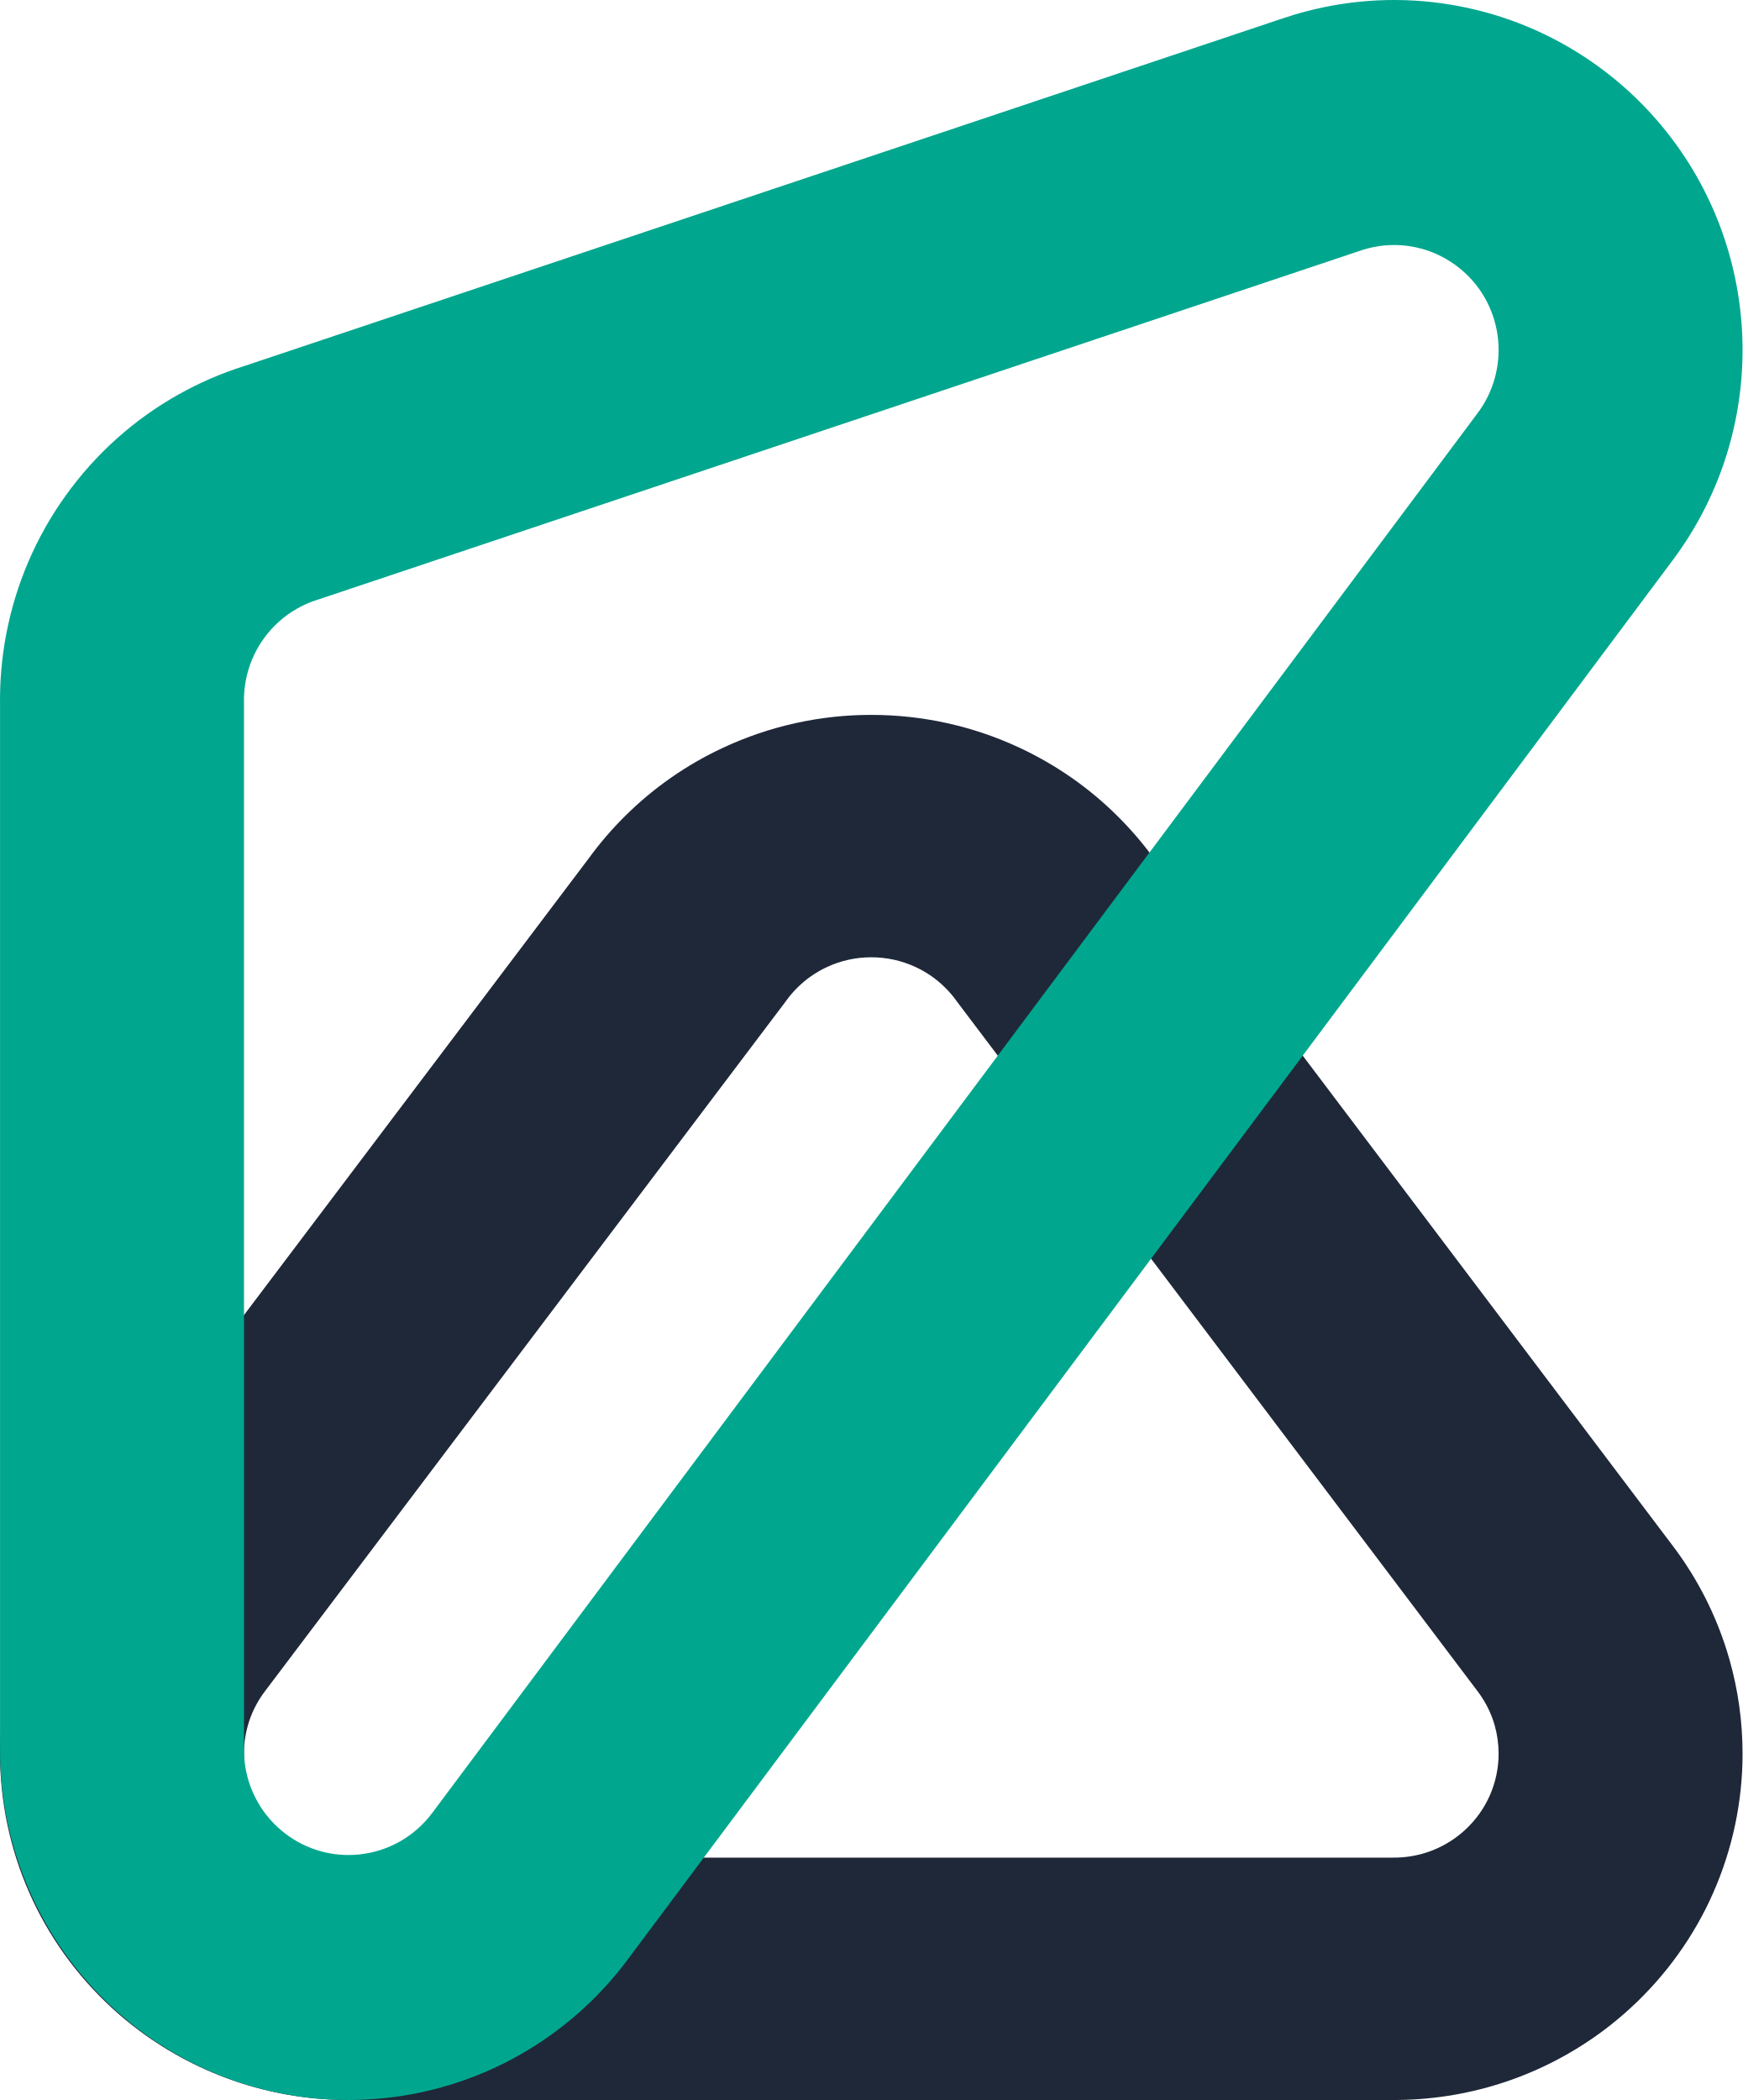
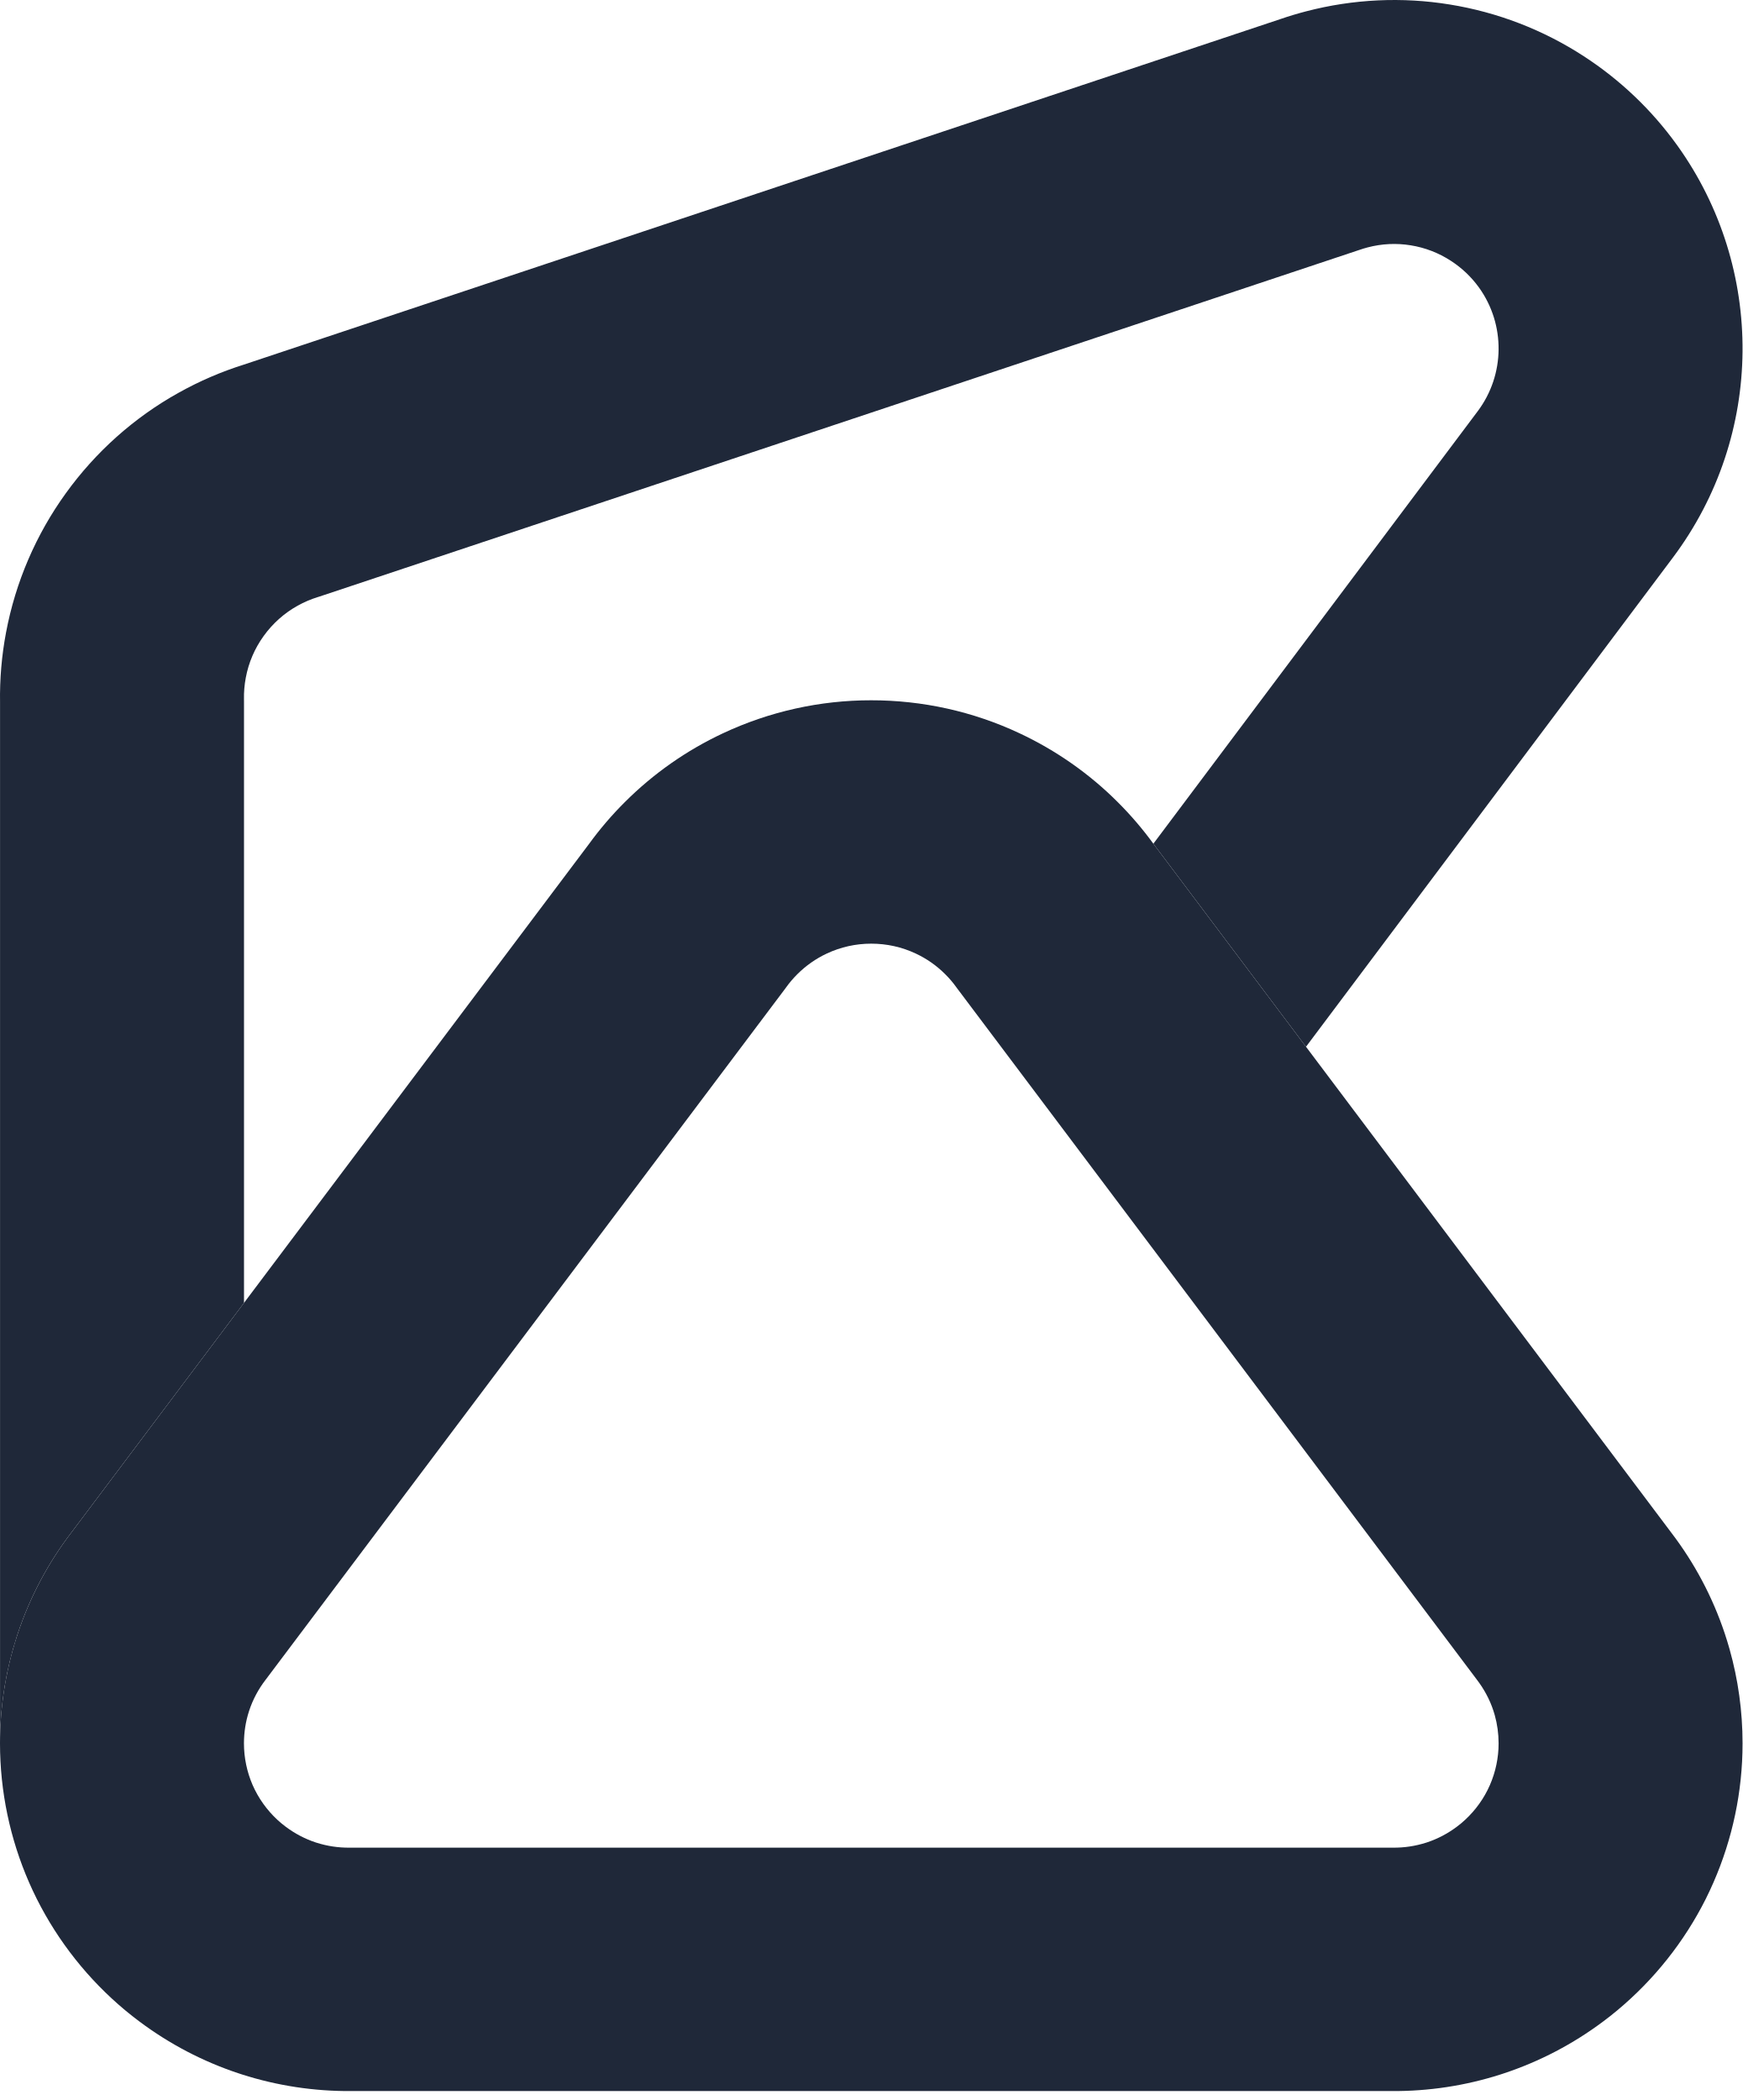
<svg xmlns="http://www.w3.org/2000/svg" width="78" height="94" viewBox="0 0 78 94" fill="none">
  <g id="logo">
-     <path id="Combined Shape" fill-rule="evenodd" clip-rule="evenodd" d="M10.667 93.206C10.748 93.232 10.748 93.232 10.824 93.257C12.41 93.763 14.058 94.011 15.71 94H62.29C63.942 94.011 65.59 93.763 67.172 93.258C67.212 93.245 67.231 93.239 67.251 93.232C67.272 93.226 67.292 93.219 67.333 93.206C68.916 92.681 70.409 91.906 71.76 90.899C71.976 90.738 72.188 90.572 72.394 90.4C74.044 89.03 75.391 87.343 76.352 85.437C77.315 83.519 77.866 81.436 77.979 79.313C77.993 79.035 78 78.767 78 78.499C78 77.068 77.803 75.655 77.417 74.294C77.35 74.058 77.278 73.826 77.201 73.596C76.658 71.976 75.849 70.461 74.812 69.109L51.633 38.403C51.149 37.74 50.611 37.114 50.025 36.533C48.755 35.267 47.264 34.23 45.635 33.47C43.557 32.497 41.285 31.998 38.994 32C36.715 31.998 34.443 32.497 32.352 33.477C30.736 34.23 29.245 35.267 27.962 36.546C27.388 37.115 26.851 37.74 26.367 38.403L3.188 69.109C2.151 70.461 1.342 71.976 0.798 73.598C0.772 73.678 0.772 73.678 0.744 73.764C0.253 75.281 0 76.878 0 78.499C0 78.767 0.007 79.035 0.021 79.302C0.134 81.436 0.685 83.519 1.643 85.426C2.609 87.343 3.956 89.03 5.597 90.394C5.813 90.572 6.024 90.738 6.24 90.899C7.591 91.906 9.084 92.681 10.665 93.205L10.667 93.206ZM15.679 83.15L15.648 83.15C15.145 83.155 14.645 83.08 14.169 82.928C14.143 82.92 14.143 82.92 14.119 82.912C13.648 82.756 13.202 82.524 12.792 82.219C12.726 82.169 12.661 82.119 12.598 82.067C12.106 81.658 11.7 81.149 11.412 80.577C11.126 80.009 10.96 79.381 10.926 78.74C10.922 78.663 10.92 78.581 10.92 78.499C10.92 78.007 10.996 77.53 11.143 77.076C11.15 77.052 11.15 77.052 11.158 77.028C11.322 76.54 11.567 76.082 11.883 75.673L35.148 44.854L35.19 44.797C35.338 44.59 35.505 44.395 35.687 44.214C36.076 43.827 36.519 43.519 37.005 43.292C37.633 42.998 38.31 42.849 38.998 42.85C39.69 42.849 40.367 42.998 40.99 43.29C41.481 43.519 41.924 43.827 42.307 44.209C42.495 44.395 42.662 44.59 42.81 44.797L42.852 44.854L66.097 75.647C66.433 76.082 66.678 76.54 66.842 77.028C66.865 77.097 66.886 77.166 66.906 77.235C67.021 77.641 67.08 78.064 67.08 78.499C67.08 78.581 67.078 78.663 67.074 78.745C67.04 79.381 66.874 80.009 66.586 80.581C66.3 81.149 65.894 81.658 65.399 82.069C65.339 82.119 65.274 82.169 65.208 82.219C64.798 82.524 64.352 82.756 63.88 82.912C63.858 82.92 63.857 82.92 63.833 82.928C63.355 83.08 62.855 83.155 62.352 83.15L15.679 83.15Z" fill="#1F2839" />
-     <path id="Combined Shape_2" fill-rule="evenodd" clip-rule="evenodd" d="M58.462 0.51C58.084 0.608 57.7 0.725 57.319 0.856L10.911 16.392C9.898 16.712 8.924 17.135 8 17.653C6.001 18.769 4.275 20.32 2.942 22.18C1.615 24.027 0.695 26.162 0.27 28.435C0.076 29.463 -0.015 30.525 0.002 31.591V78.201C-0.001 78.52 0.007 78.838 0.023 79.156C0.134 81.32 0.692 83.425 1.65 85.346C2.6 87.256 3.942 88.968 5.608 90.362C7.093 91.61 8.811 92.576 10.669 93.198L10.732 93.219C12.57 93.825 14.499 94.08 16.421 93.978C18.558 93.865 20.654 93.312 22.573 92.35C24.502 91.379 26.2 90.027 27.573 88.378C27.752 88.162 27.919 87.95 28.081 87.733L74.879 25.069C78.993 19.56 79.018 12.059 75.083 6.544L75.055 6.506C73.926 4.931 72.513 3.584 70.898 2.531C69.074 1.337 67.026 0.548 64.892 0.202C62.772 -0.145 60.581 -0.047 58.462 0.51ZM66.197 12.919L66.207 12.932C67.385 14.584 67.378 16.836 66.143 18.489L19.346 81.153C19.296 81.22 19.245 81.284 19.192 81.348C18.781 81.842 18.269 82.25 17.693 82.539C17.122 82.826 16.489 82.993 15.845 83.027C15.267 83.058 14.689 82.981 14.141 82.8L14.122 82.794C13.567 82.608 13.053 82.319 12.603 81.942C12.1 81.52 11.7 81.011 11.416 80.438C11.128 79.861 10.962 79.235 10.928 78.581C10.923 78.474 10.921 78.375 10.922 78.282L10.922 31.516L10.921 31.442C10.914 31.114 10.941 30.787 11.002 30.465C11.129 29.782 11.403 29.145 11.803 28.589C12.206 28.027 12.72 27.565 13.32 27.23C13.61 27.067 13.911 26.938 14.223 26.842L14.293 26.819L60.814 11.246C60.974 11.19 61.095 11.153 61.219 11.121C61.859 10.953 62.511 10.924 63.147 11.028C63.789 11.132 64.397 11.367 64.948 11.727C65.437 12.046 65.86 12.449 66.197 12.919Z" fill="#00A78E" />
+     <g id="logo_2">
+       <path id="Combined Shape" fill-rule="evenodd" clip-rule="evenodd" d="M10.667 92.802C10.748 92.829 10.748 92.829 10.824 92.854C12.41 93.362 14.058 93.611 15.71 93.6H62.29C63.942 93.611 65.59 93.362 67.172 92.855C67.212 92.842 67.231 92.836 67.251 92.829C67.272 92.823 67.292 92.816 67.333 92.802C68.916 92.276 70.409 91.497 71.76 90.486C71.976 90.325 72.188 90.158 72.394 89.986C74.044 88.609 75.391 86.915 76.352 85.002C77.315 83.076 77.866 80.985 77.979 78.853C77.993 78.574 78 78.305 78 78.035C78 76.599 77.803 75.18 77.417 73.813C77.35 73.576 77.278 73.343 77.201 73.112C76.658 71.486 75.849 69.964 74.812 68.607L51.633 37.775C51.149 37.109 50.611 36.481 50.025 35.897C48.755 34.627 47.264 33.585 45.635 32.822C43.557 31.845 41.285 31.344 38.994 31.346C36.715 31.344 34.443 31.845 32.352 32.828C30.736 33.585 29.245 34.627 27.962 35.911C27.388 36.482 26.851 37.109 26.367 37.775L3.188 68.607C2.151 69.964 1.342 71.486 0.798 73.114C0.772 73.194 0.772 73.195 0.744 73.281C0.253 74.805 0 76.408 0 78.035C0 78.305 0.007 78.574 0.021 78.842C0.134 80.985 0.685 83.076 1.643 84.991C2.609 86.915 3.956 88.609 5.597 89.979C5.813 90.158 6.024 90.325 6.24 90.486C7.591 91.497 9.084 92.276 10.665 92.802L10.667 92.802ZM15.679 82.705L15.648 82.705C15.145 82.71 14.645 82.635 14.169 82.483C14.143 82.475 14.143 82.475 14.119 82.467C13.648 82.31 13.202 82.077 12.792 81.77C12.726 81.721 12.661 81.67 12.598 81.618C12.106 81.207 11.7 80.696 11.411 80.122C11.126 79.552 10.96 78.921 10.926 78.278C10.922 78.2 10.92 78.118 10.92 78.035C10.92 77.542 10.996 77.062 11.143 76.606C11.15 76.583 11.15 76.583 11.158 76.559C11.322 76.068 11.567 75.609 11.883 75.198L35.148 44.252L35.19 44.195C35.338 43.987 35.505 43.792 35.687 43.61C36.076 43.222 36.519 42.912 37.005 42.684C37.633 42.389 38.31 42.24 38.998 42.24C39.69 42.24 40.367 42.389 40.99 42.682C41.481 42.912 41.924 43.222 42.307 43.605C42.495 43.792 42.662 43.987 42.81 44.195L42.852 44.252L66.097 75.171C66.433 75.609 66.678 76.068 66.842 76.558C66.865 76.628 66.886 76.697 66.906 76.766C67.021 77.174 67.08 77.599 67.08 78.035C67.08 78.118 67.078 78.2 67.074 78.282C67.04 78.921 66.874 79.552 66.586 80.126C66.3 80.696 65.894 81.207 65.399 81.62C65.339 81.67 65.274 81.721 65.208 81.77C64.798 82.077 64.352 82.31 63.88 82.467C63.858 82.474 63.857 82.475 63.833 82.482C63.355 82.635 62.855 82.71 62.352 82.705L15.679 82.705Z" fill="#1F2839" />
+       <path id="Subtract" d="M57.319 0.852C57.7 0.721 58.084 0.606 58.462 0.508C60.581 -0.046 62.772 -0.144 64.892 0.201C67.026 0.546 69.074 1.332 70.898 2.52C72.513 3.569 73.925 4.91 75.055 6.478L75.083 6.516C79.018 12.008 78.993 19.477 74.879 24.962L58.459 46.855L51.633 37.775L51.627 37.766L66.143 18.41C67.378 16.765 67.385 14.522 66.207 12.877L66.197 12.864C65.86 12.396 65.437 11.995 64.948 11.677C64.397 11.318 63.789 11.085 63.147 10.981C62.511 10.877 61.859 10.906 61.219 11.074C61.095 11.106 60.974 11.143 60.814 11.198L14.293 26.705L14.223 26.727C13.911 26.823 13.61 26.952 13.32 27.114C12.72 27.448 12.206 27.908 11.803 28.467C11.403 29.021 11.129 29.655 11.002 30.335C10.941 30.656 10.914 30.982 10.921 31.309L10.922 31.381L10.922 58.32L3.188 68.607C2.151 69.964 1.342 71.486 0.798 73.114C0.772 73.194 0.772 73.195 0.744 73.28C0.279 74.723 0.027 76.239 0.002 77.778V31.457C-0.015 30.395 0.076 29.338 0.27 28.314C0.695 26.05 1.615 23.924 2.942 22.085C4.275 20.234 6.001 18.689 8 17.578C8.924 17.062 9.898 16.641 10.911 16.322L57.319 0.852Z" fill="#1F2839" />
+     </g>
  </g>
</svg>
